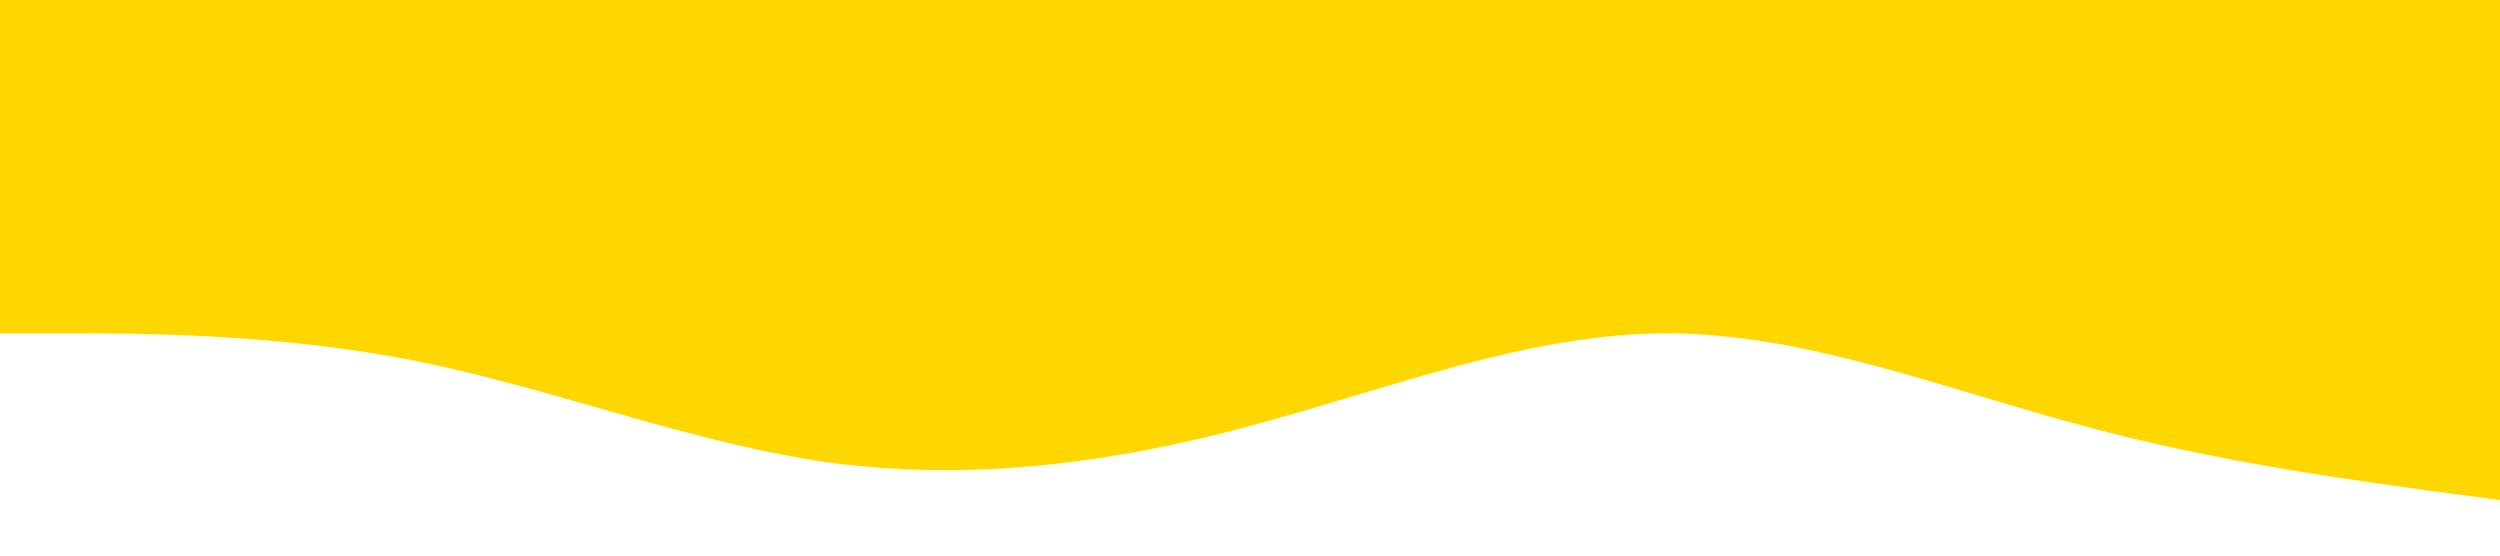
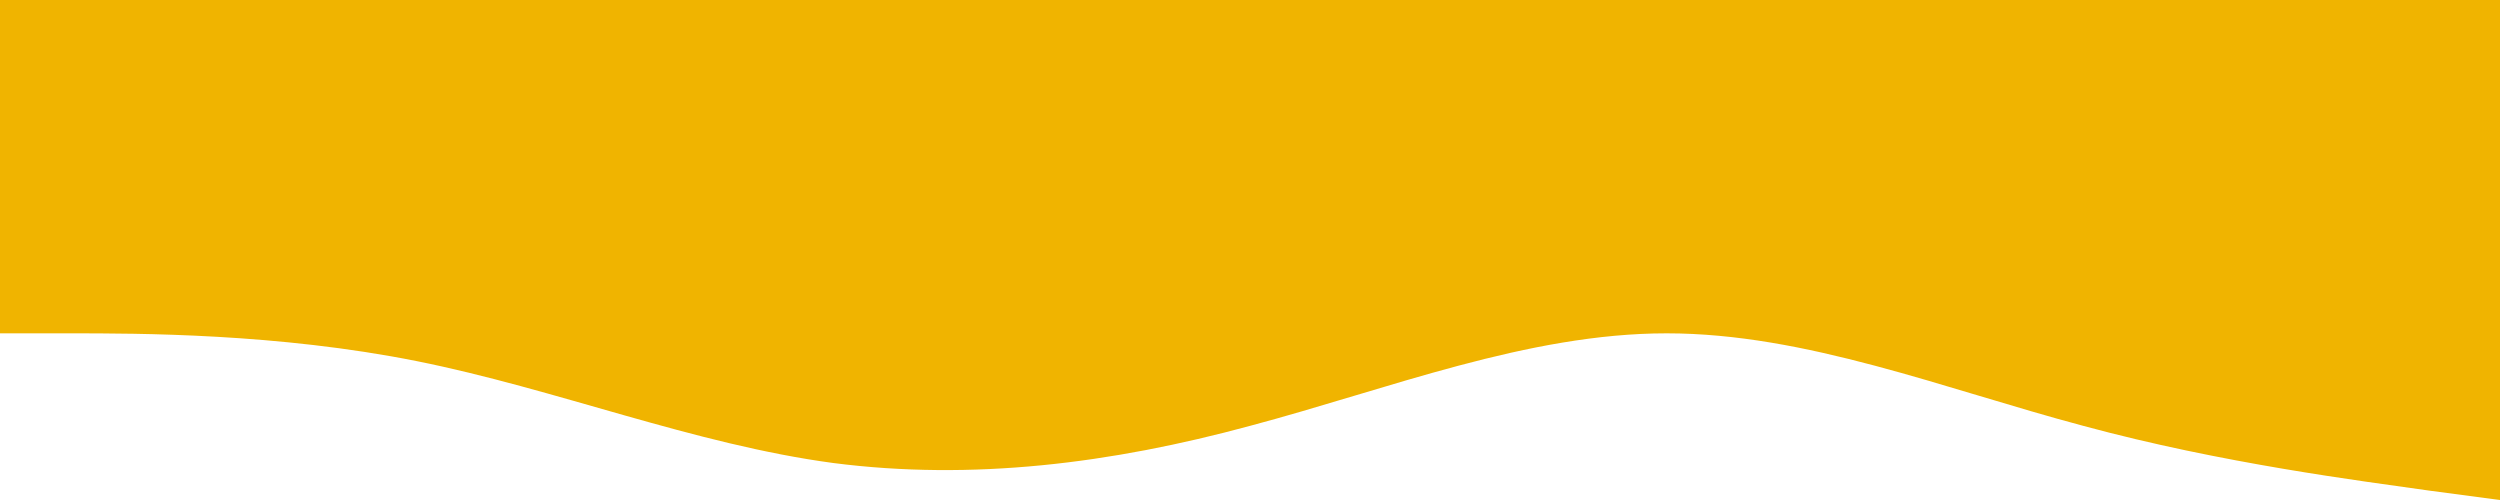
- <svg xmlns="http://www.w3.org/2000/svg" viewBox="0 0 1440 320">
-   <path fill="#ffd700" fill-opacity="1" d="M0,192L40,192C80,192,160,192,240,208C320,224,400,256,480,266.7C560,277,640,267,720,245.3C800,224,880,192,960,192C1040,192,1120,224,1200,245.3C1280,267,1360,277,1400,282.7L1440,288L1440,0L1400,0C1360,0,1280,0,1200,0C1120,0,1040,0,960,0C880,0,800,0,720,0C640,0,560,0,480,0C400,0,320,0,240,0C160,0,80,0,40,0L0,0Z" />
+ <svg xmlns="http://www.w3.org/2000/svg" viewBox="0 0 1440 290">
+   <path fill="#f0b400" fill-opacity="1" d="M0,192L40,192C80,192,160,192,240,208C320,224,400,256,480,266.7C560,277,640,267,720,245.3C800,224,880,192,960,192C1040,192,1120,224,1200,245.3C1280,267,1360,277,1400,282.7L1440,288L1440,0L1400,0C1360,0,1280,0,1200,0C1120,0,1040,0,960,0C880,0,800,0,720,0C640,0,560,0,480,0C400,0,320,0,240,0C160,0,80,0,40,0L0,0Z" />
</svg>
